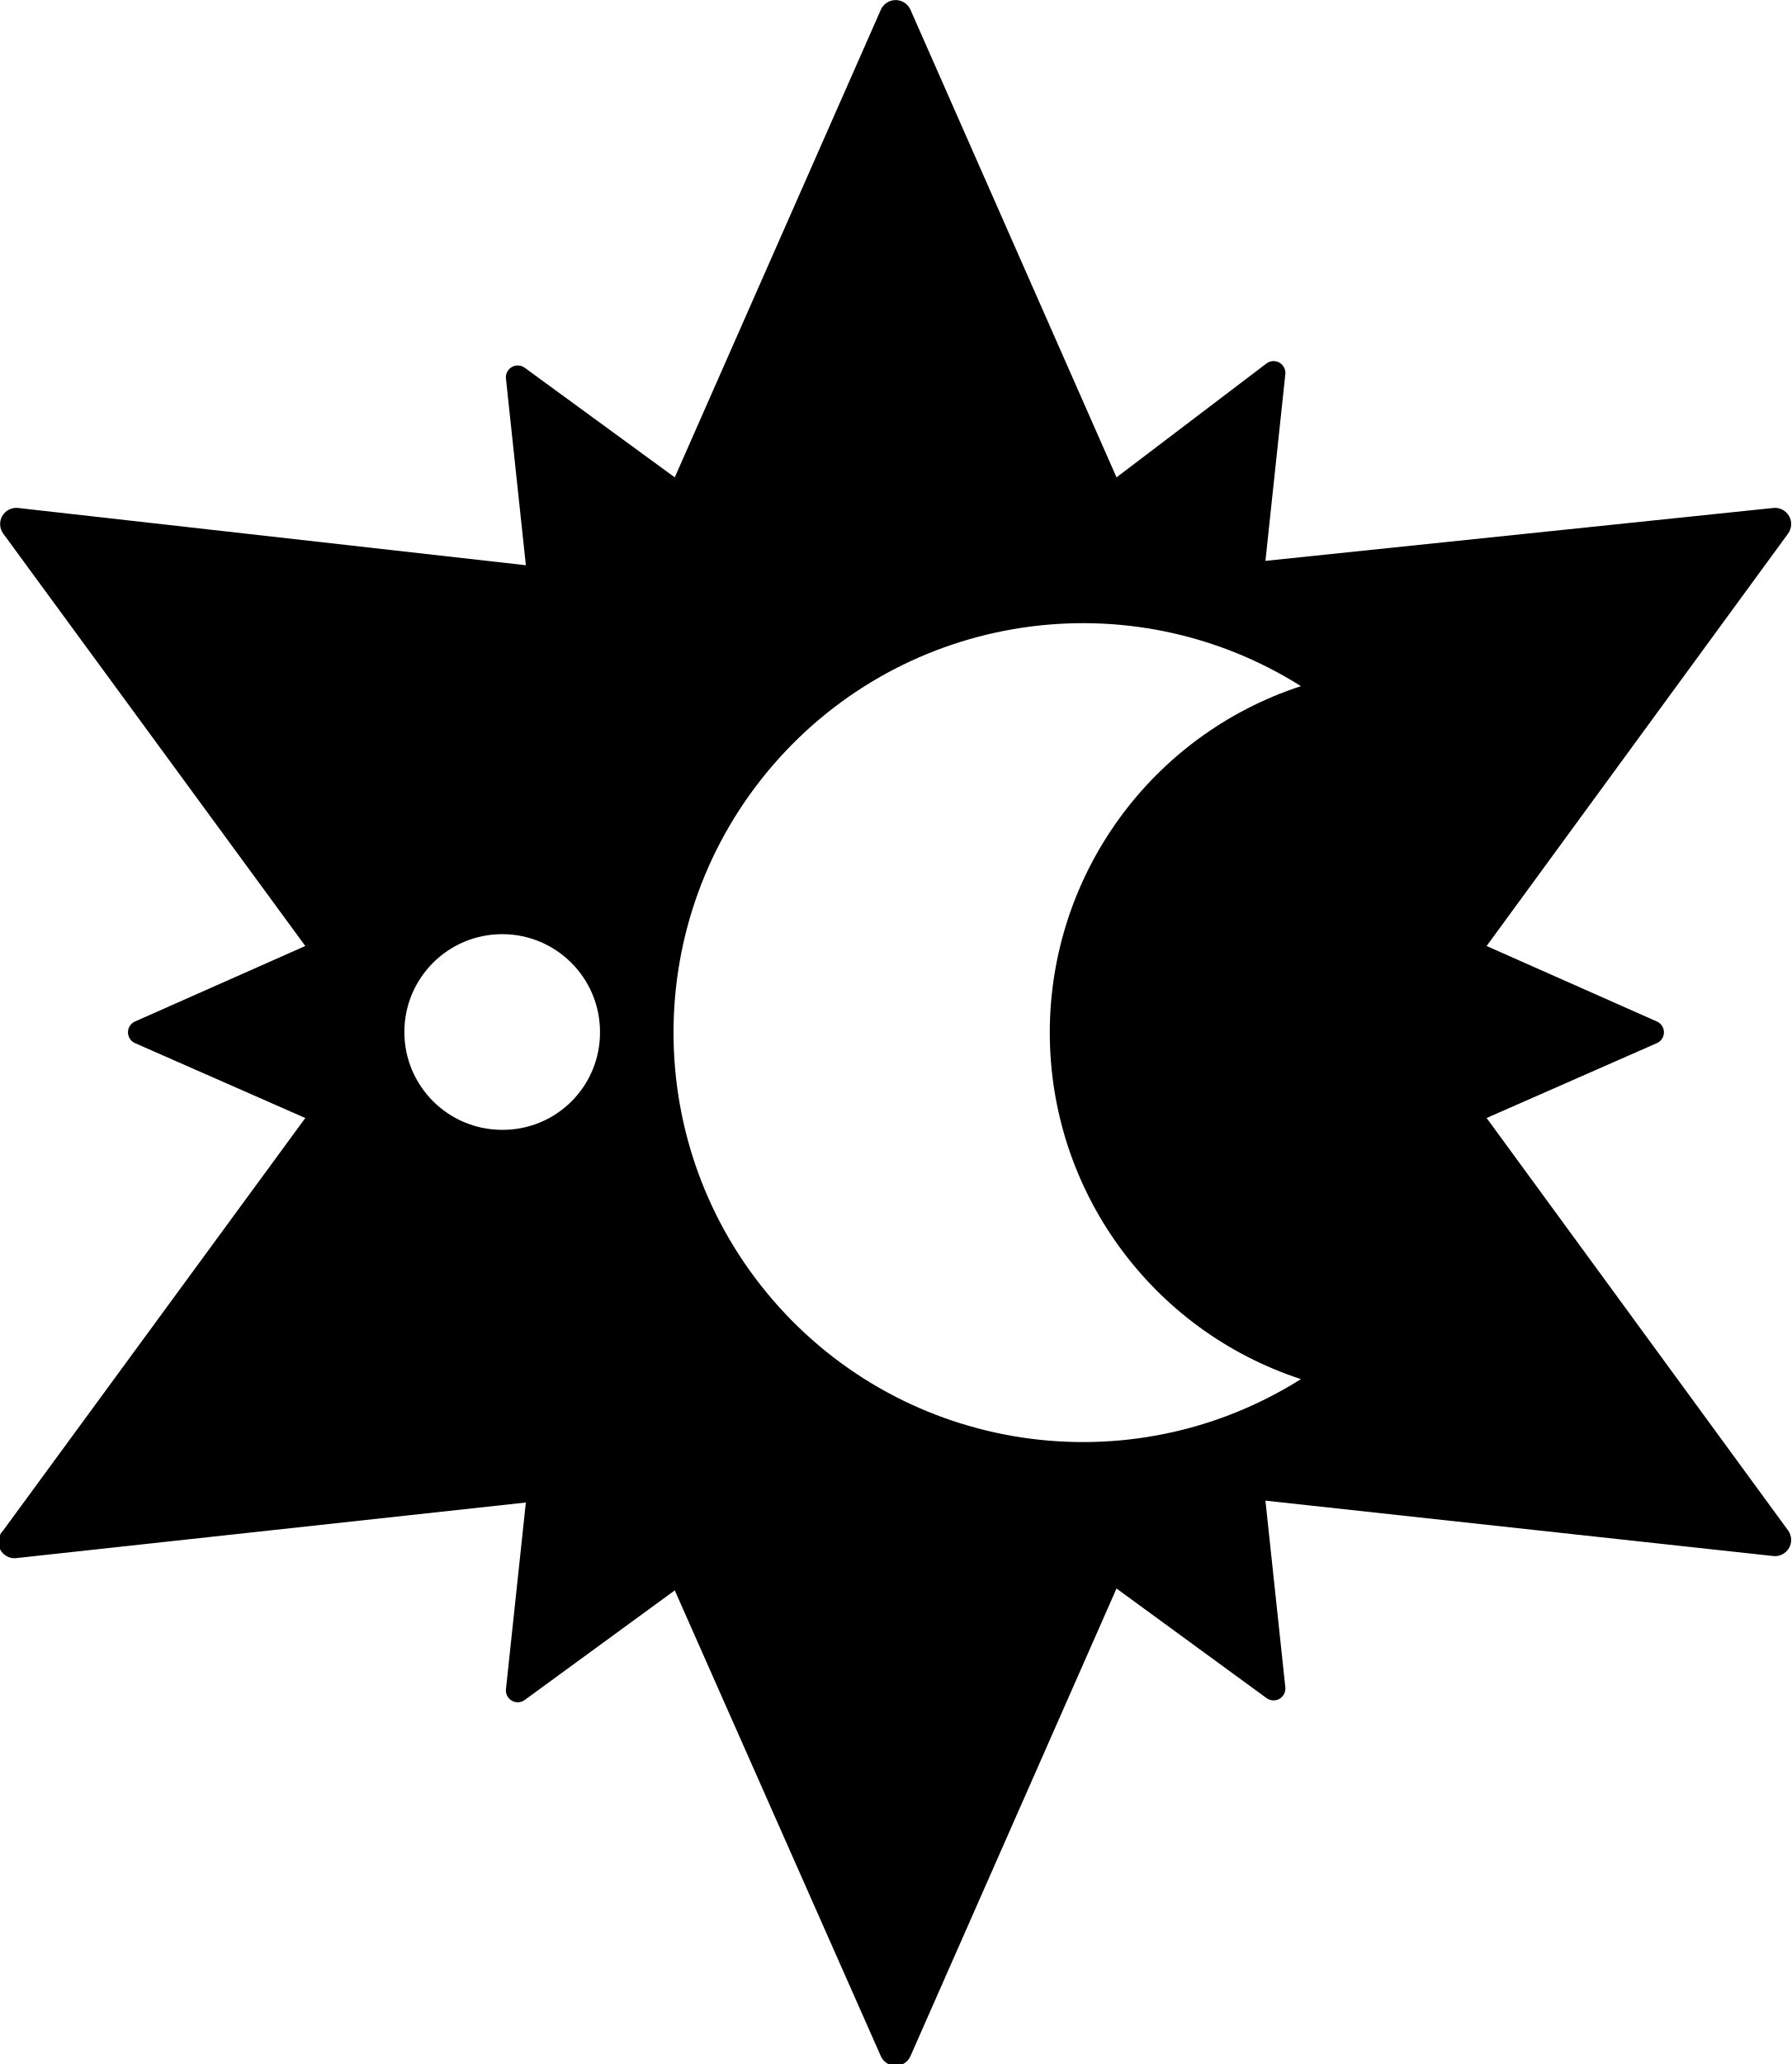
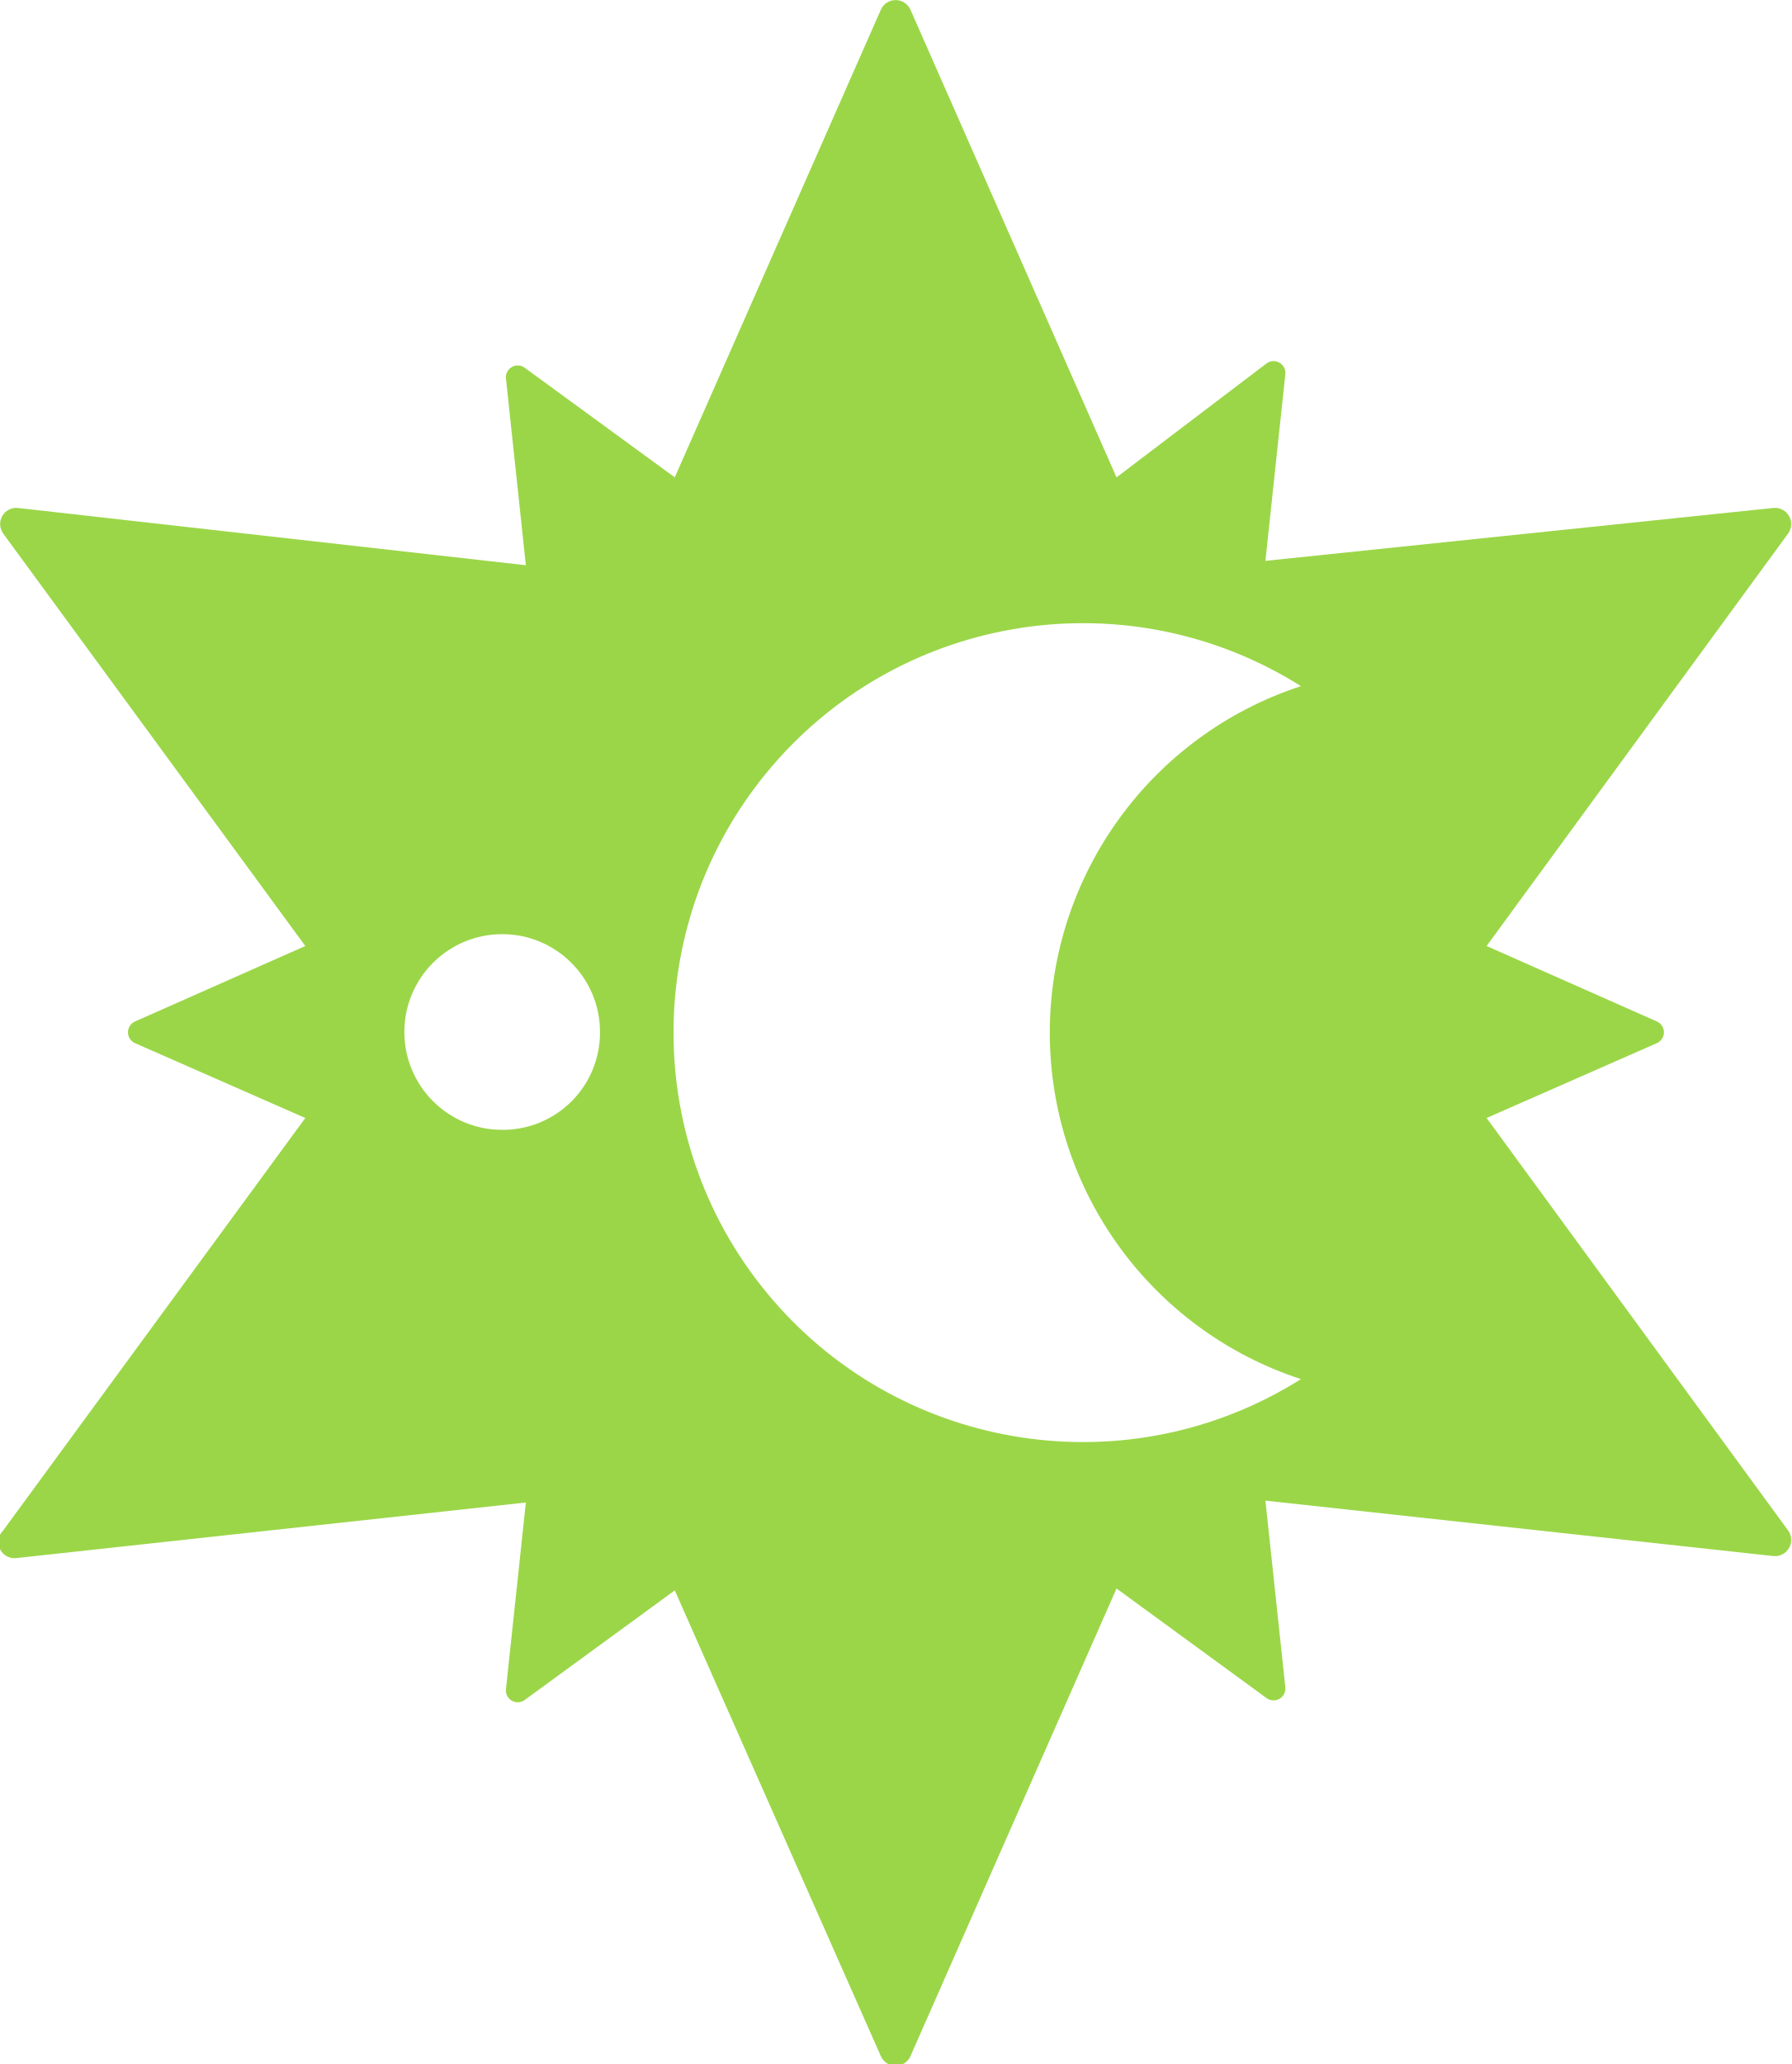
- <svg xmlns="http://www.w3.org/2000/svg" viewBox="0 0 28.76 33.12">
-   <defs>
-     <style>.cls-1{fill:none;}.cls-2{clip-path:url(#clip-path);}</style>
+ <svg xmlns="http://www.w3.org/2000/svg" viewBox="0 0 28.76 33.12" version="1.1" id="svg15">
+   <defs id="defs7">
+     <style id="style2">.cls-1{fill:none;}.cls-2{clip-path:url(#clip-path);}</style>
    <clipPath id="clip-path" transform="translate(0 0)">
-       <rect class="cls-1" width="28.76" height="33.12" />
+       <rect class="cls-1" width="28.76" height="33.12" id="rect4" />
    </clipPath>
  </defs>
-   <g id="Layer_2" data-name="Layer 2">
-     <g id="Layer_1-2" data-name="Layer 1">
-       <g class="cls-2">
-         <path d="M23.86,17.94l2.73-1.2a.19.19,0,0,0,0-.35l-2.73-1.21L28.7,8.56a.26.26,0,0,0-.23-.41L20.31,9l.32-3a.19.19,0,0,0-.3-.17L17.92,7.66,14.61.15a.26.26,0,0,0-.47,0L10.83,7.66,8.42,5.9a.19.19,0,0,0-.3.17l.32,3L.28,8.15a.26.26,0,0,0-.23.41L4.9,15.18,2.17,16.39a.19.19,0,0,0,0,.35l2.73,1.2L.05,24.56A.26.26,0,0,0,.28,25l8.16-.89-.32,3a.19.19,0,0,0,.3.17l2.41-1.76L14.14,33a.26.26,0,0,0,.47,0l3.31-7.51,2.41,1.76a.19.19,0,0,0,.3-.17l-.32-3,8.16.89a.26.26,0,0,0,.23-.41Zm-15.8.19a1.57,1.57,0,1,1,1.57-1.57,1.56,1.56,0,0,1-1.57,1.57m12.82,4a6.57,6.57,0,1,1,0-11.12,5.85,5.85,0,0,0,0,11.12" transform="translate(0 0)" />
-       </g>
-     </g>
-   </g>
+   <path d="m 23.86,17.94 2.73,-1.2 a 0.19,0.19 0 0 0 0,-0.35 L 23.86,15.18 28.7,8.56 A 0.26,0.26 0 0 0 28.47,8.15 L 20.31,9 20.63,6 A 0.19,0.19 0 0 0 20.33,5.83 L 17.92,7.66 14.61,0.15 a 0.26,0.26 0 0 0 -0.47,0 L 10.83,7.66 8.42,5.9 a 0.19,0.19 0 0 0 -0.3,0.17 l 0.32,3 L 0.28,8.15 A 0.26,0.26 0 0 0 0.05,8.56 l 4.85,6.62 -2.73,1.21 a 0.19,0.19 0 0 0 0,0.35 l 2.73,1.2 -4.85,6.62 A 0.26,0.26 0 0 0 0.28,25 l 8.16,-0.89 -0.32,3 a 0.19,0.19 0 0 0 0.3,0.17 l 2.41,-1.76 3.31,7.48 a 0.26,0.26 0 0 0 0.47,0 l 3.31,-7.51 2.41,1.76 a 0.19,0.19 0 0 0 0.3,-0.17 l -0.32,-3 8.16,0.89 a 0.26,0.26 0 0 0 0.23,-0.41 z m -15.8,0.19 a 1.57,1.57 0 1 1 1.57,-1.57 1.56,1.56 0 0 1 -1.57,1.57 m 12.82,4 a 6.57,6.57 0 1 1 0,-11.12 5.85,5.85 0 0 0 0,11.12" id="path9" style="fill:#9bd648;fill-opacity:1" />
</svg>
